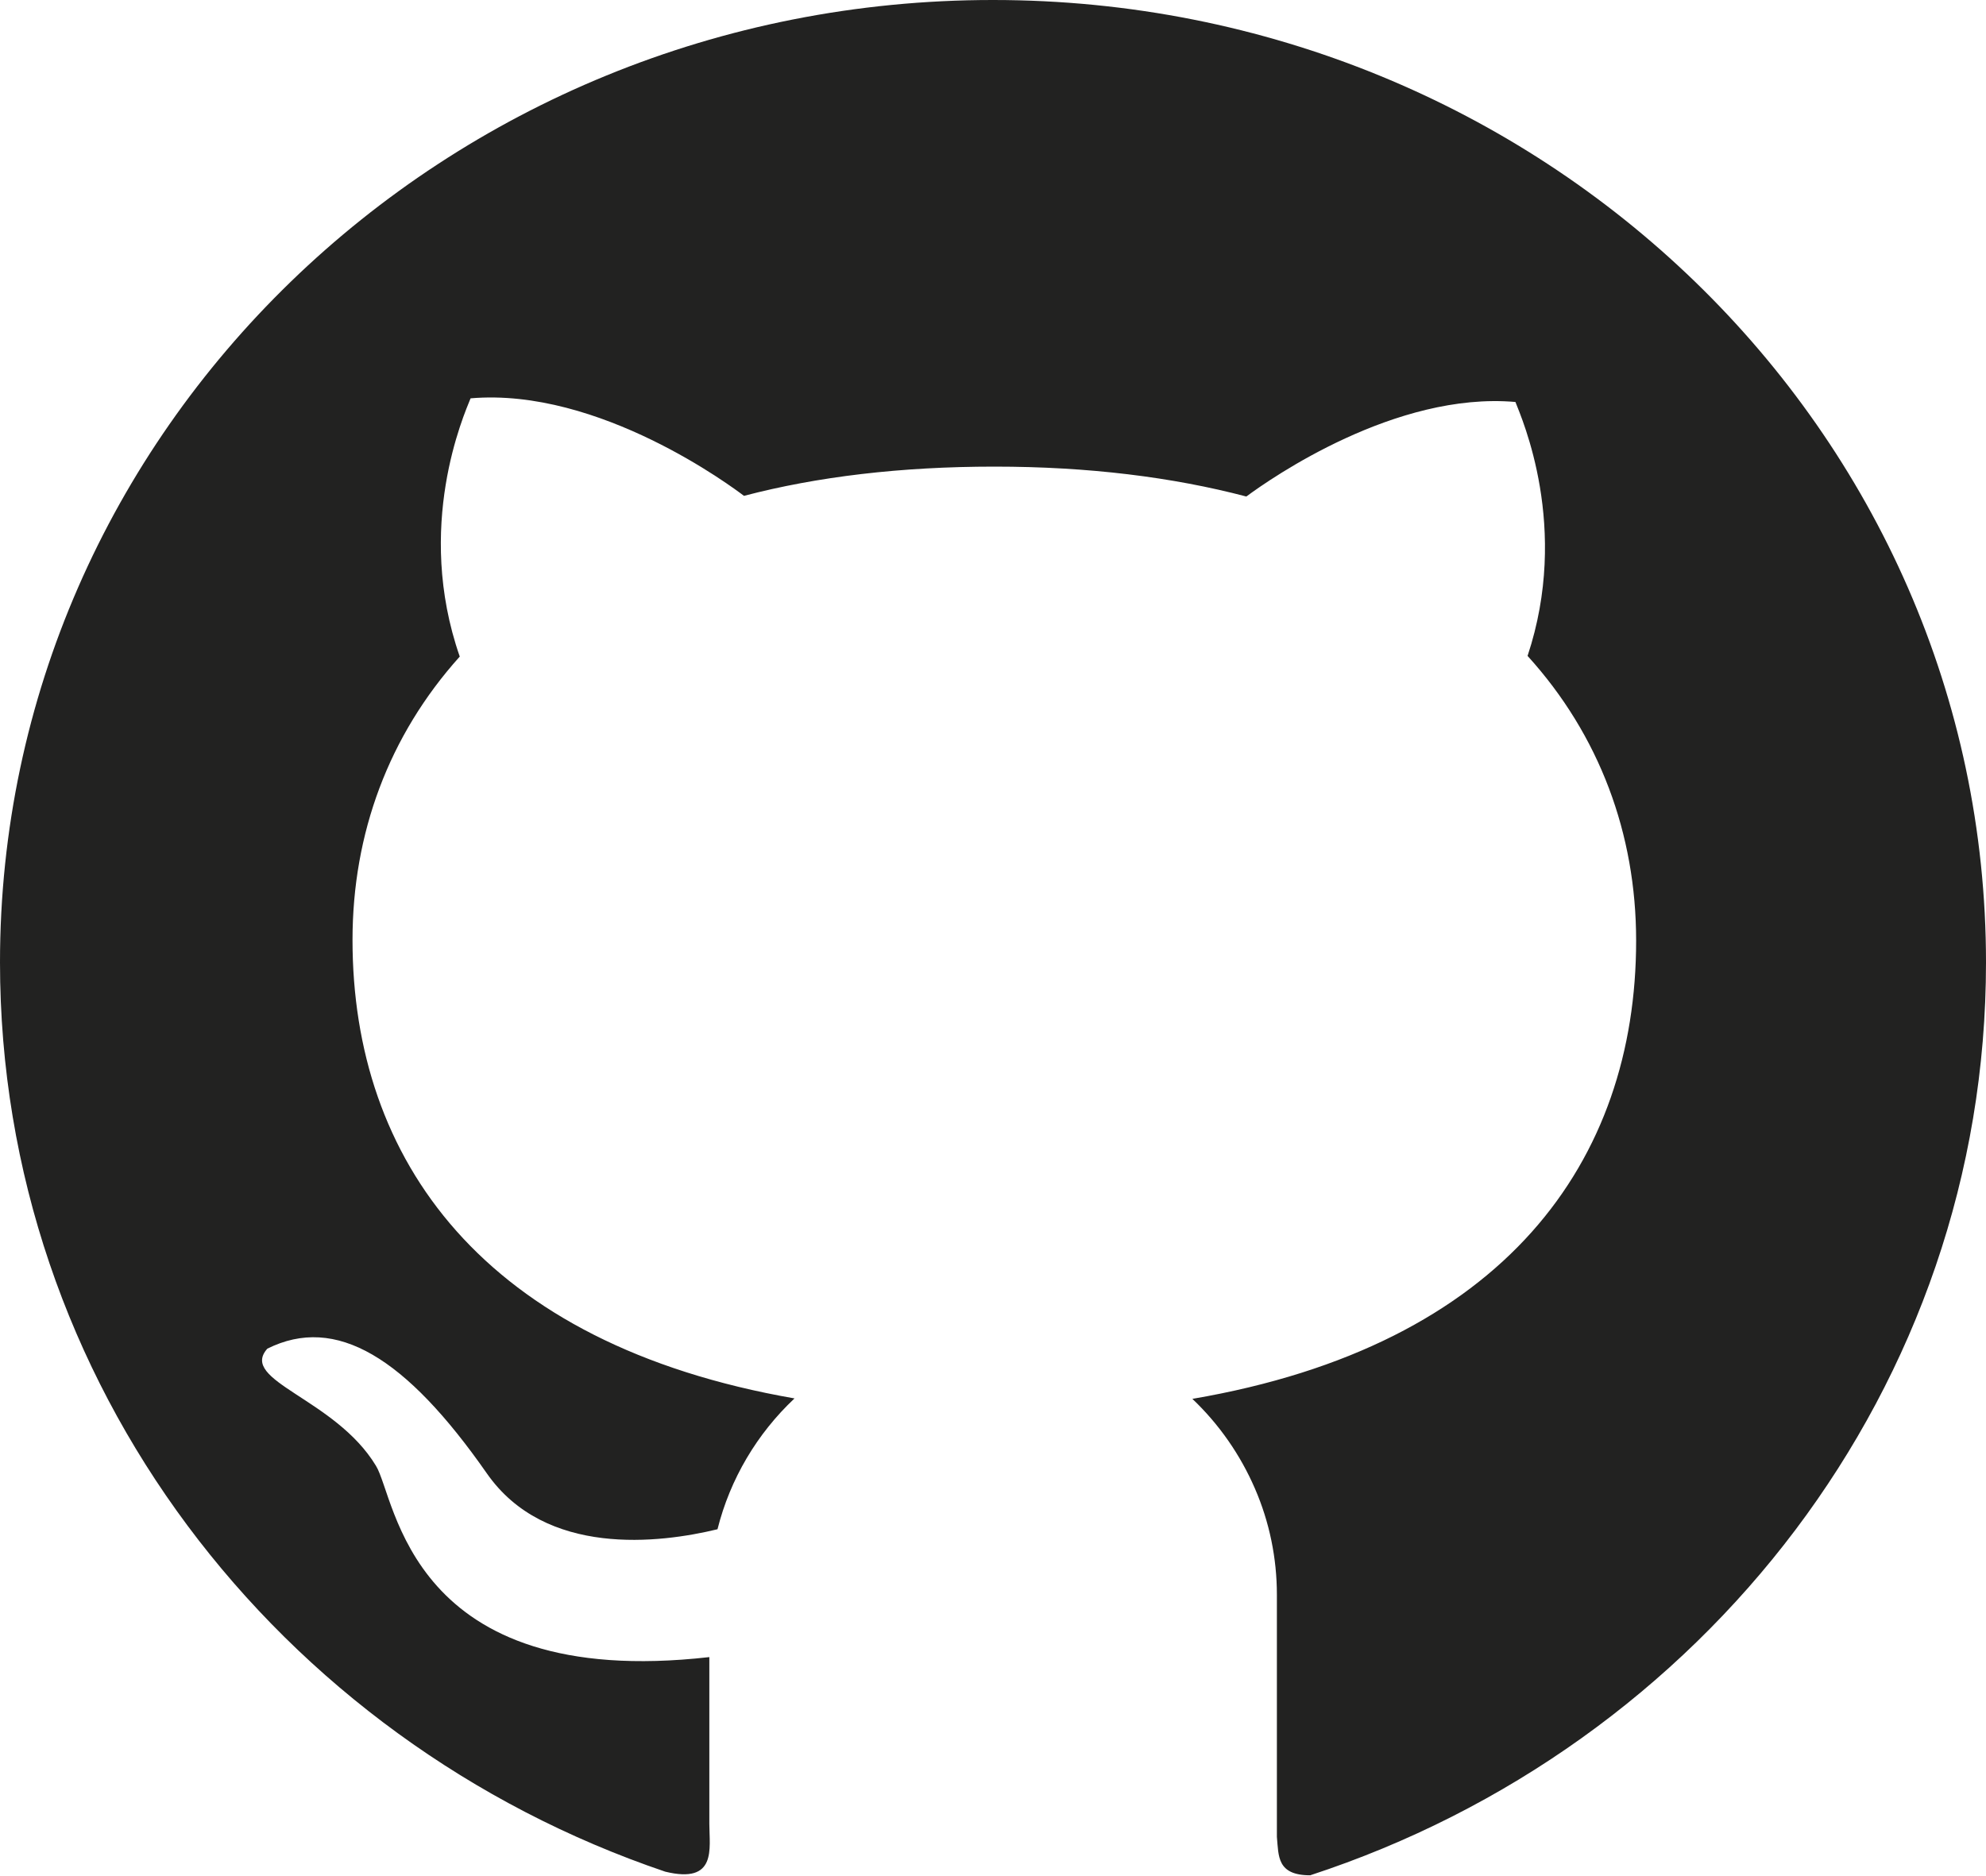
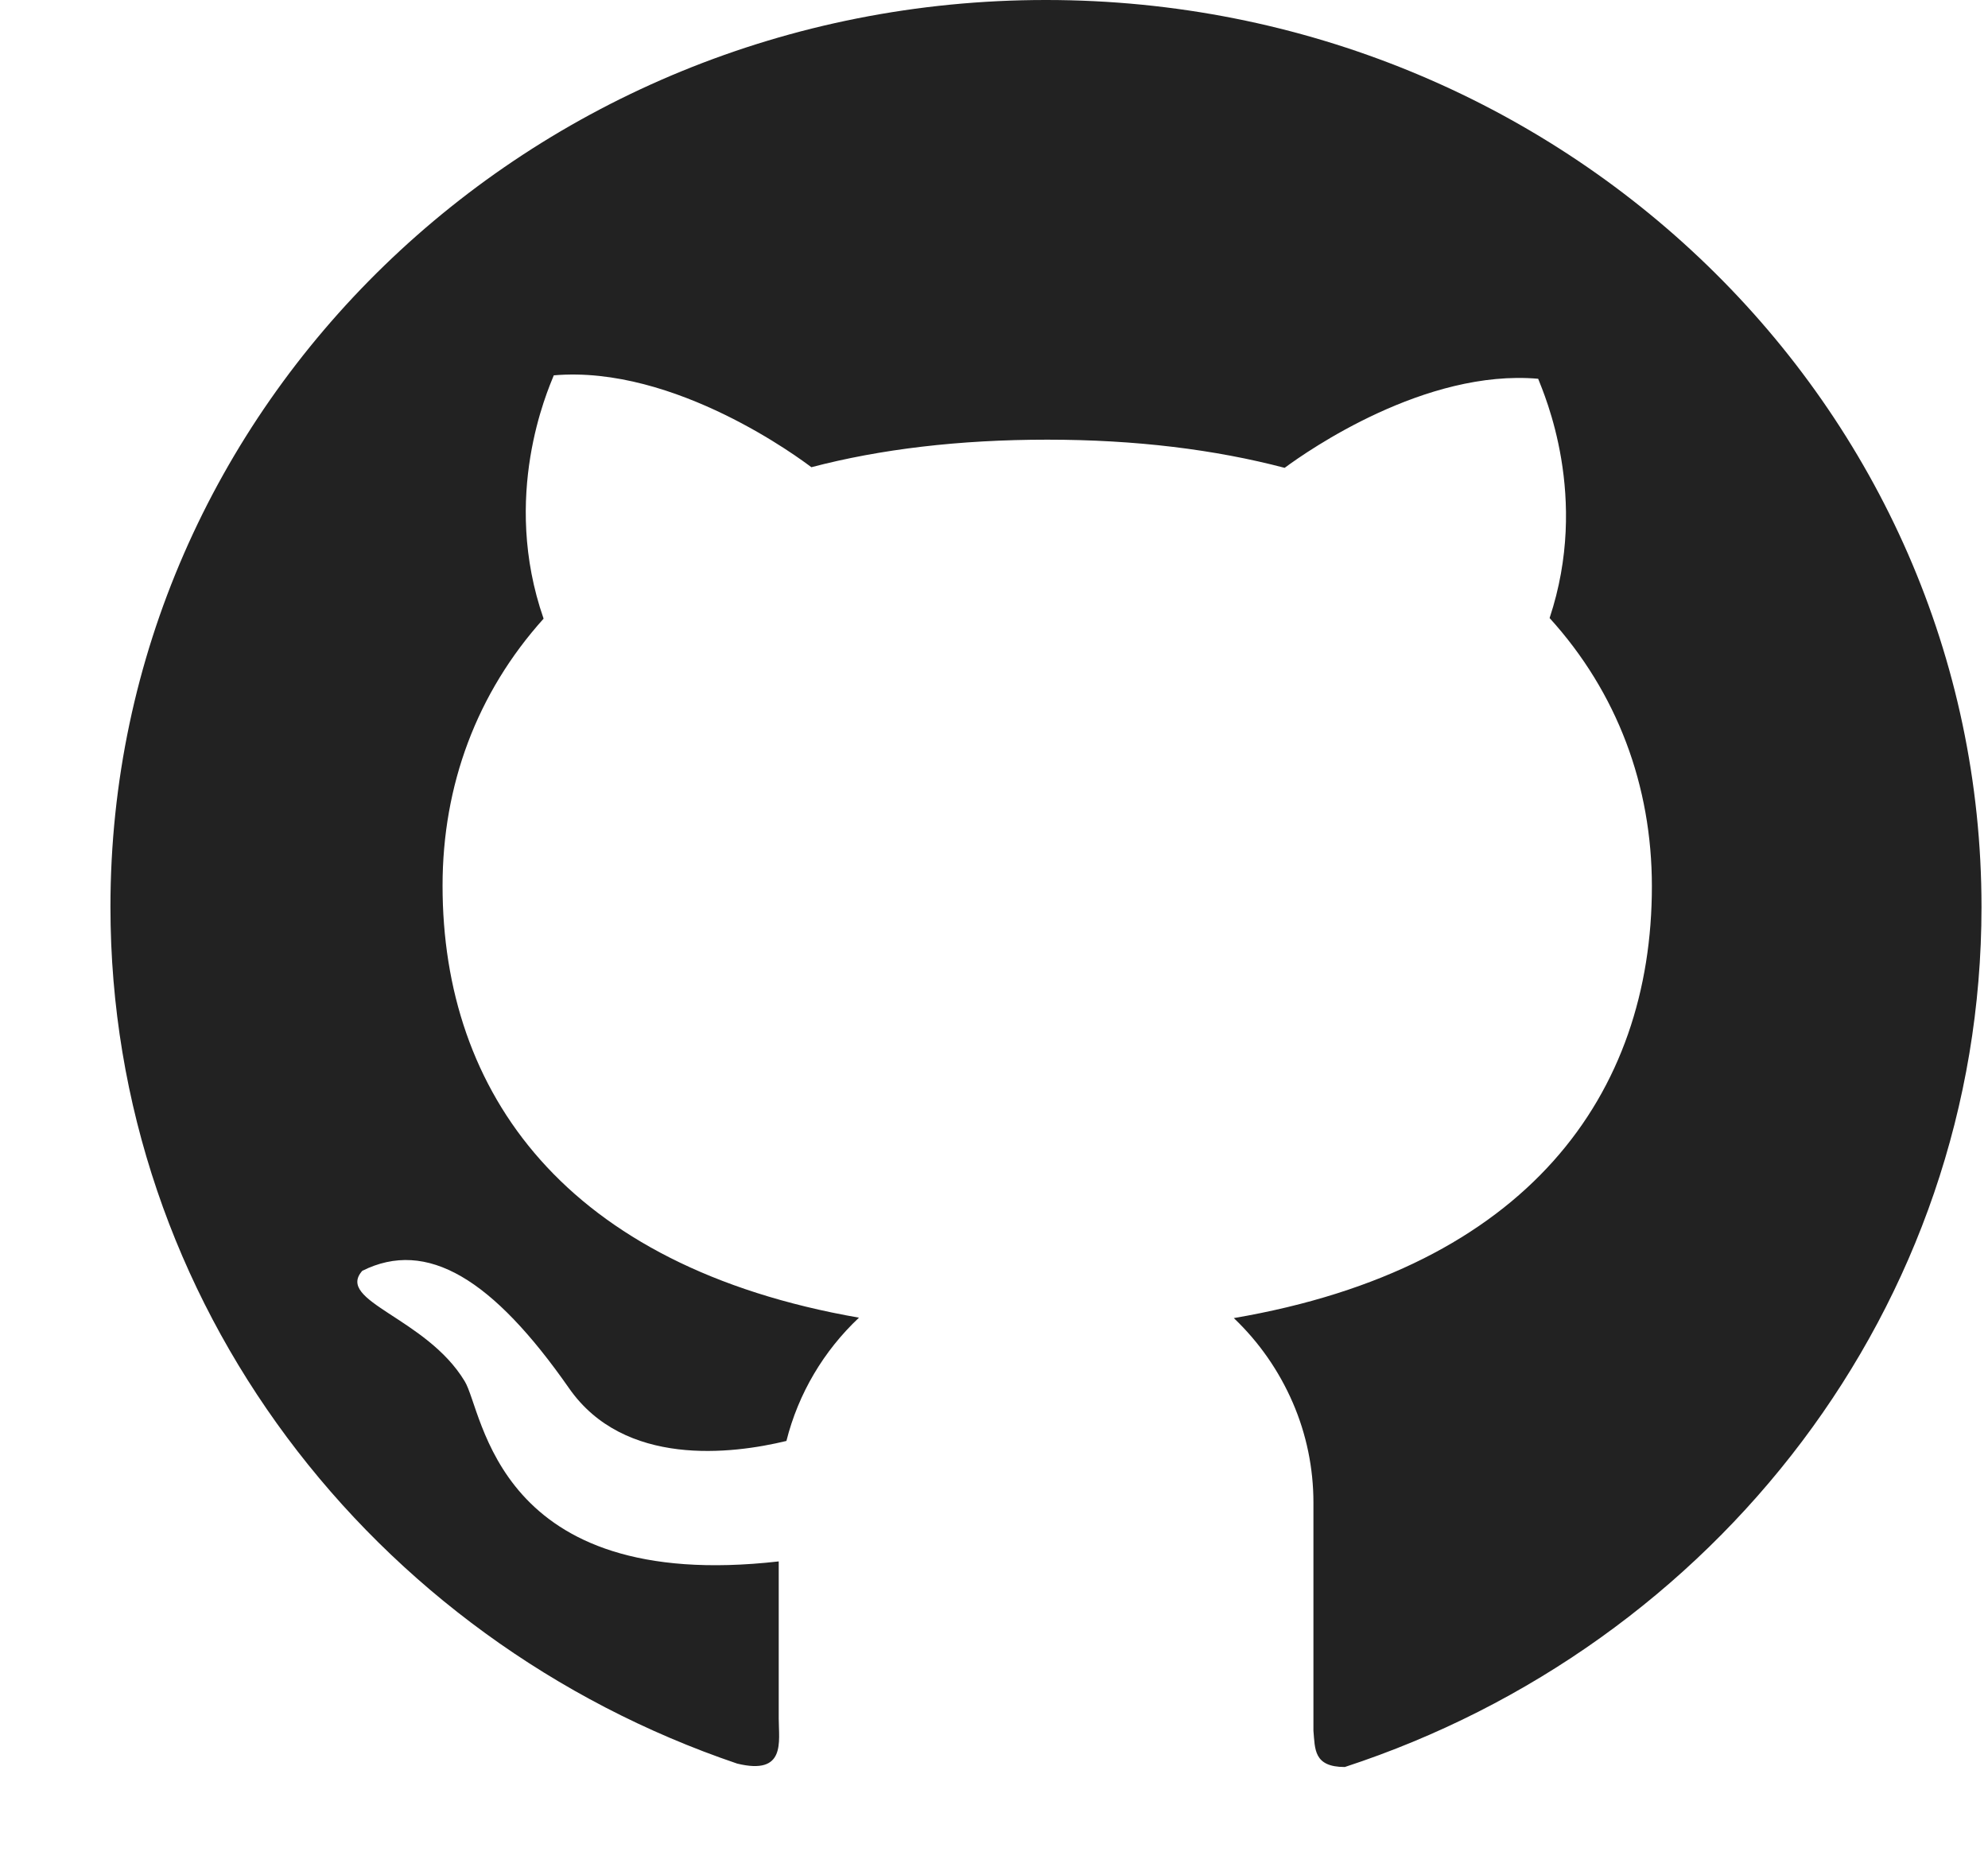
- <svg xmlns="http://www.w3.org/2000/svg" width="18" height="17" viewBox="0 0 18 17" fill="#222221">
+ <svg xmlns="http://www.w3.org/2000/svg" width="17" height="16" viewBox="0 0 17 18" fill="#222222">
  <path d="M9.001 7.30532e-07C4.028 -0.002 0 3.904 0 8.724C0 12.536 2.52 15.777 6.029 16.967C6.501 17.082 6.429 16.756 6.429 16.534V15.022C3.7 15.332 3.59 13.58 3.407 13.287C3.037 12.675 2.162 12.519 2.423 12.226C3.045 11.916 3.678 12.304 4.412 13.356C4.943 14.118 5.979 13.99 6.503 13.863C6.618 13.405 6.863 12.995 7.201 12.677C4.374 12.185 3.195 10.511 3.195 8.521C3.195 7.556 3.523 6.668 4.167 5.952C3.756 4.772 4.205 3.761 4.265 3.611C5.434 3.51 6.648 4.423 6.743 4.495C7.406 4.321 8.164 4.23 9.013 4.23C9.866 4.23 10.626 4.325 11.296 4.501C11.523 4.333 12.649 3.549 13.735 3.644C13.793 3.794 14.232 4.782 13.845 5.946C14.497 6.664 14.829 7.56 14.829 8.527C14.829 10.521 13.642 12.197 10.807 12.681C11.05 12.912 11.242 13.189 11.374 13.494C11.506 13.798 11.573 14.126 11.573 14.456V16.651C11.589 16.826 11.573 17 11.875 17C15.436 15.835 18 12.572 18 8.726C18 3.904 13.97 7.30532e-07 9.001 7.30532e-07Z" fill="" />
</svg>
